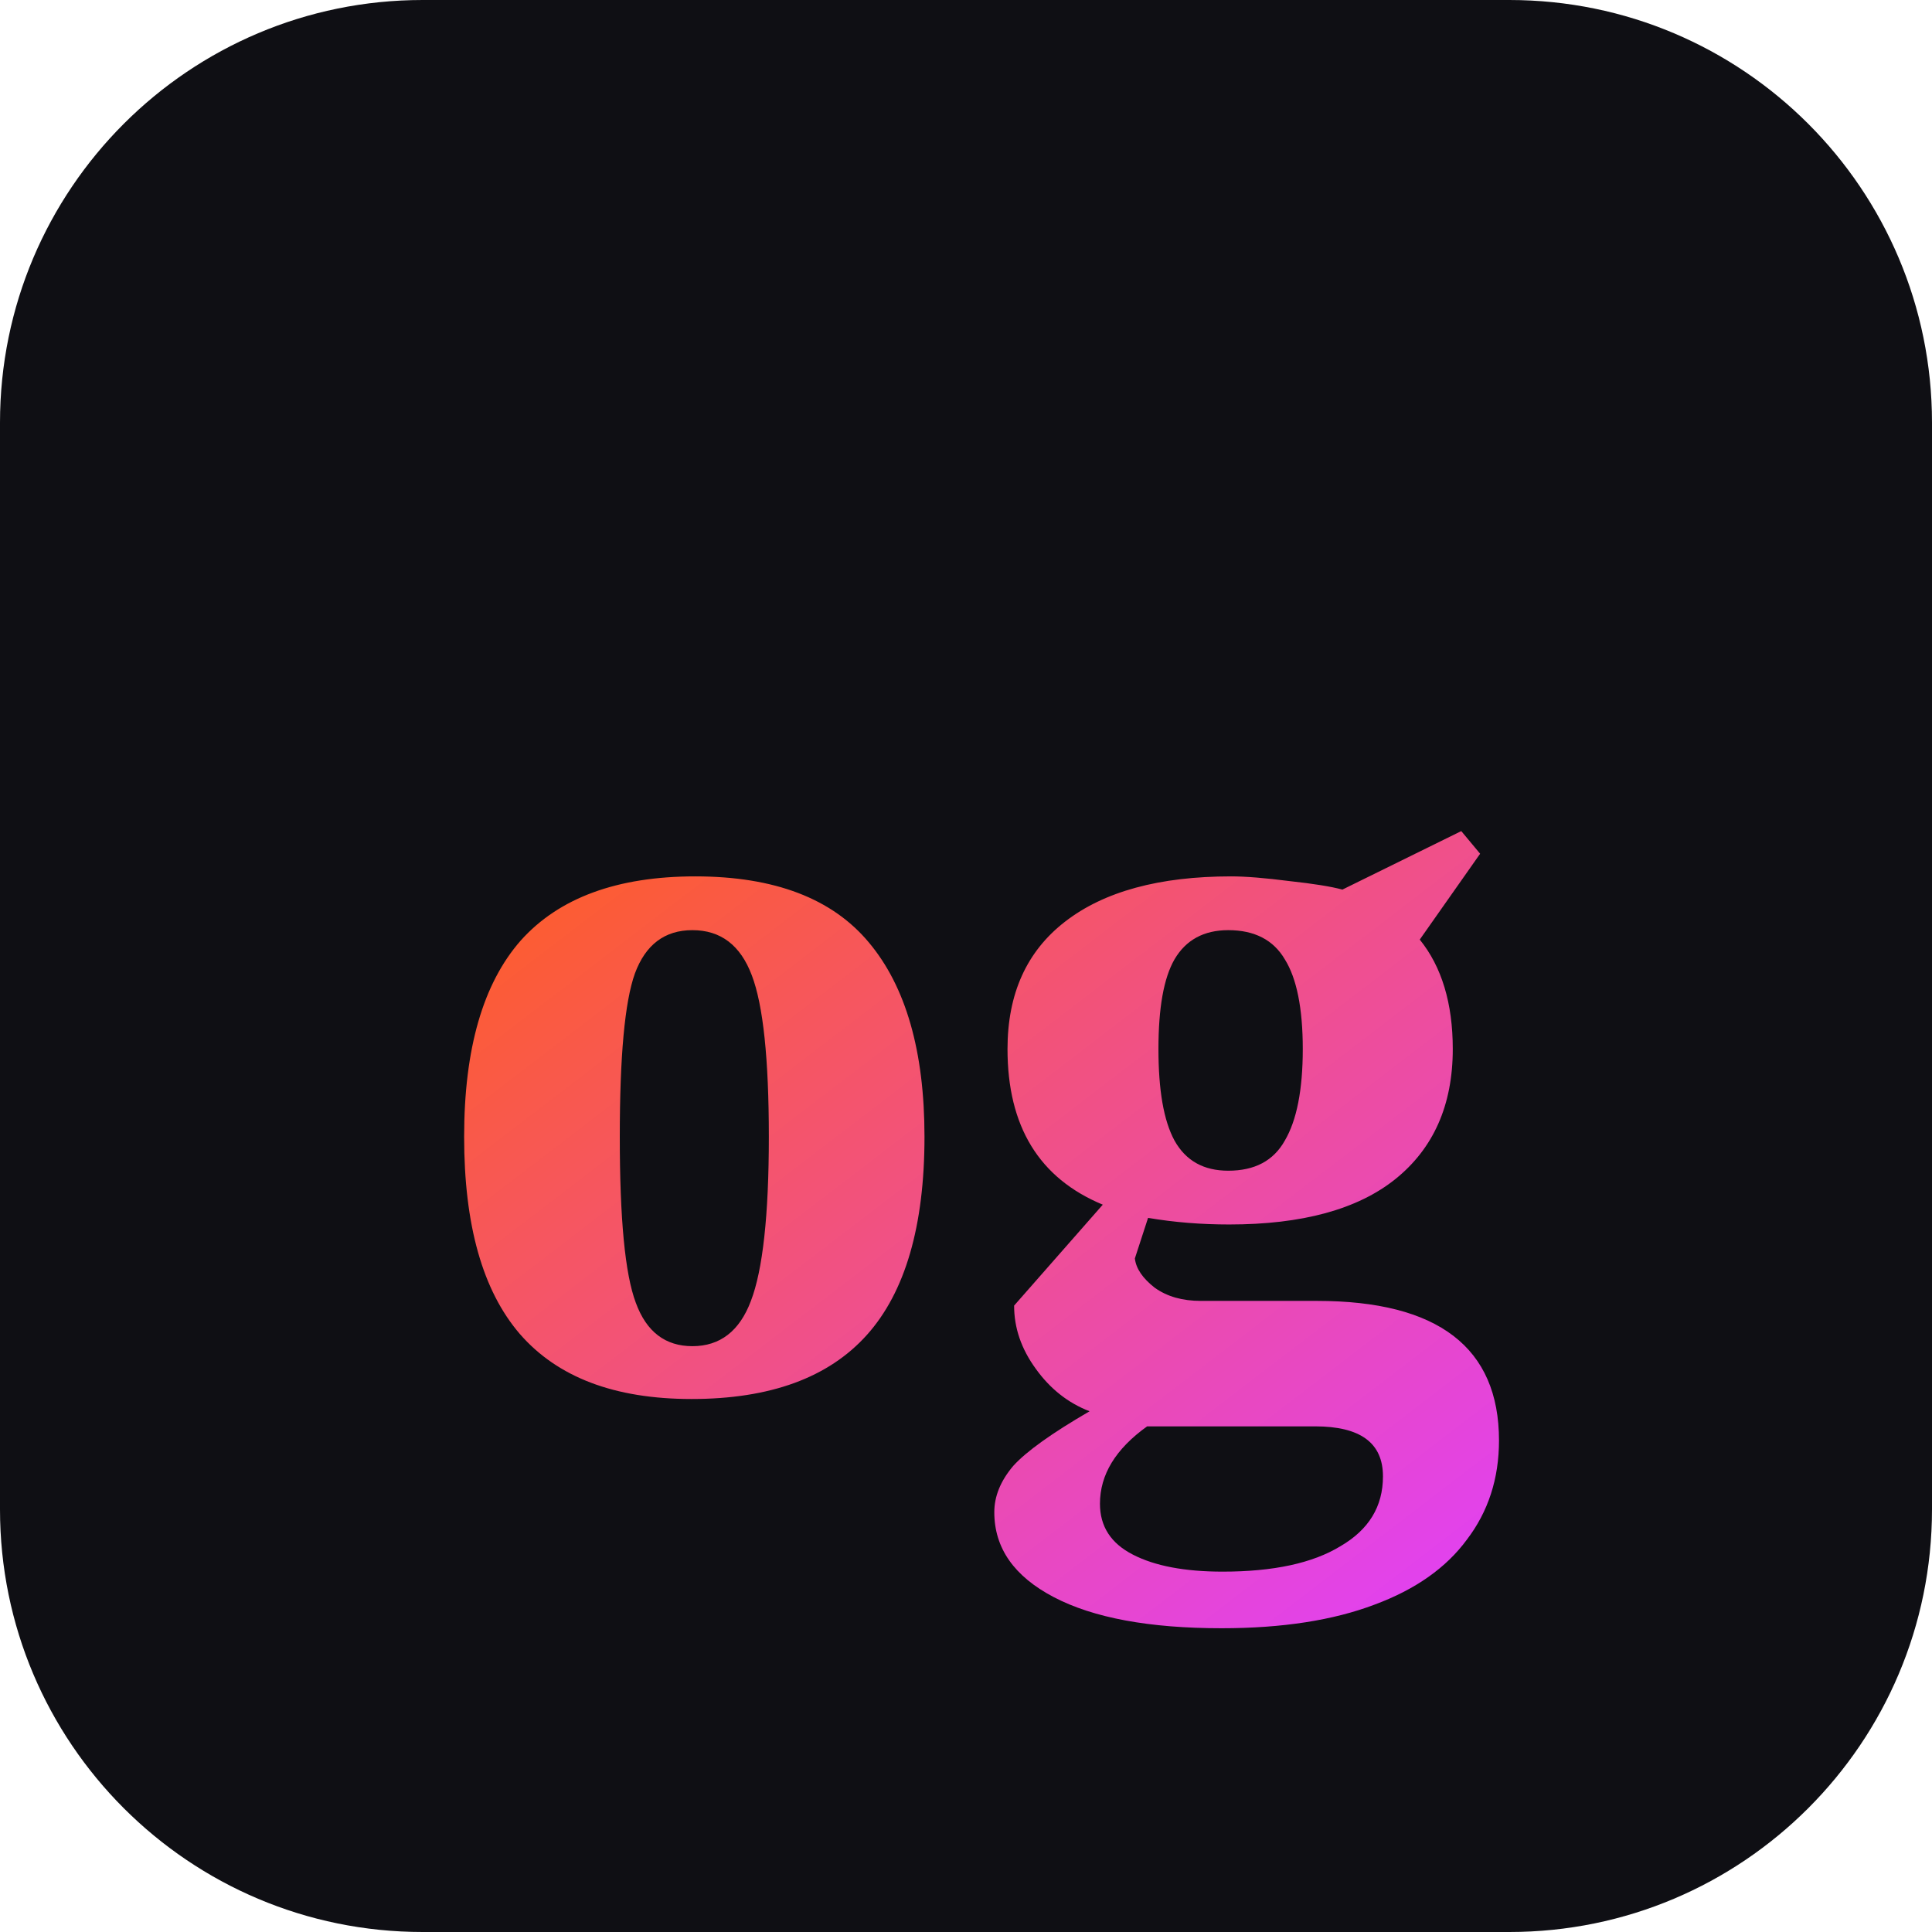
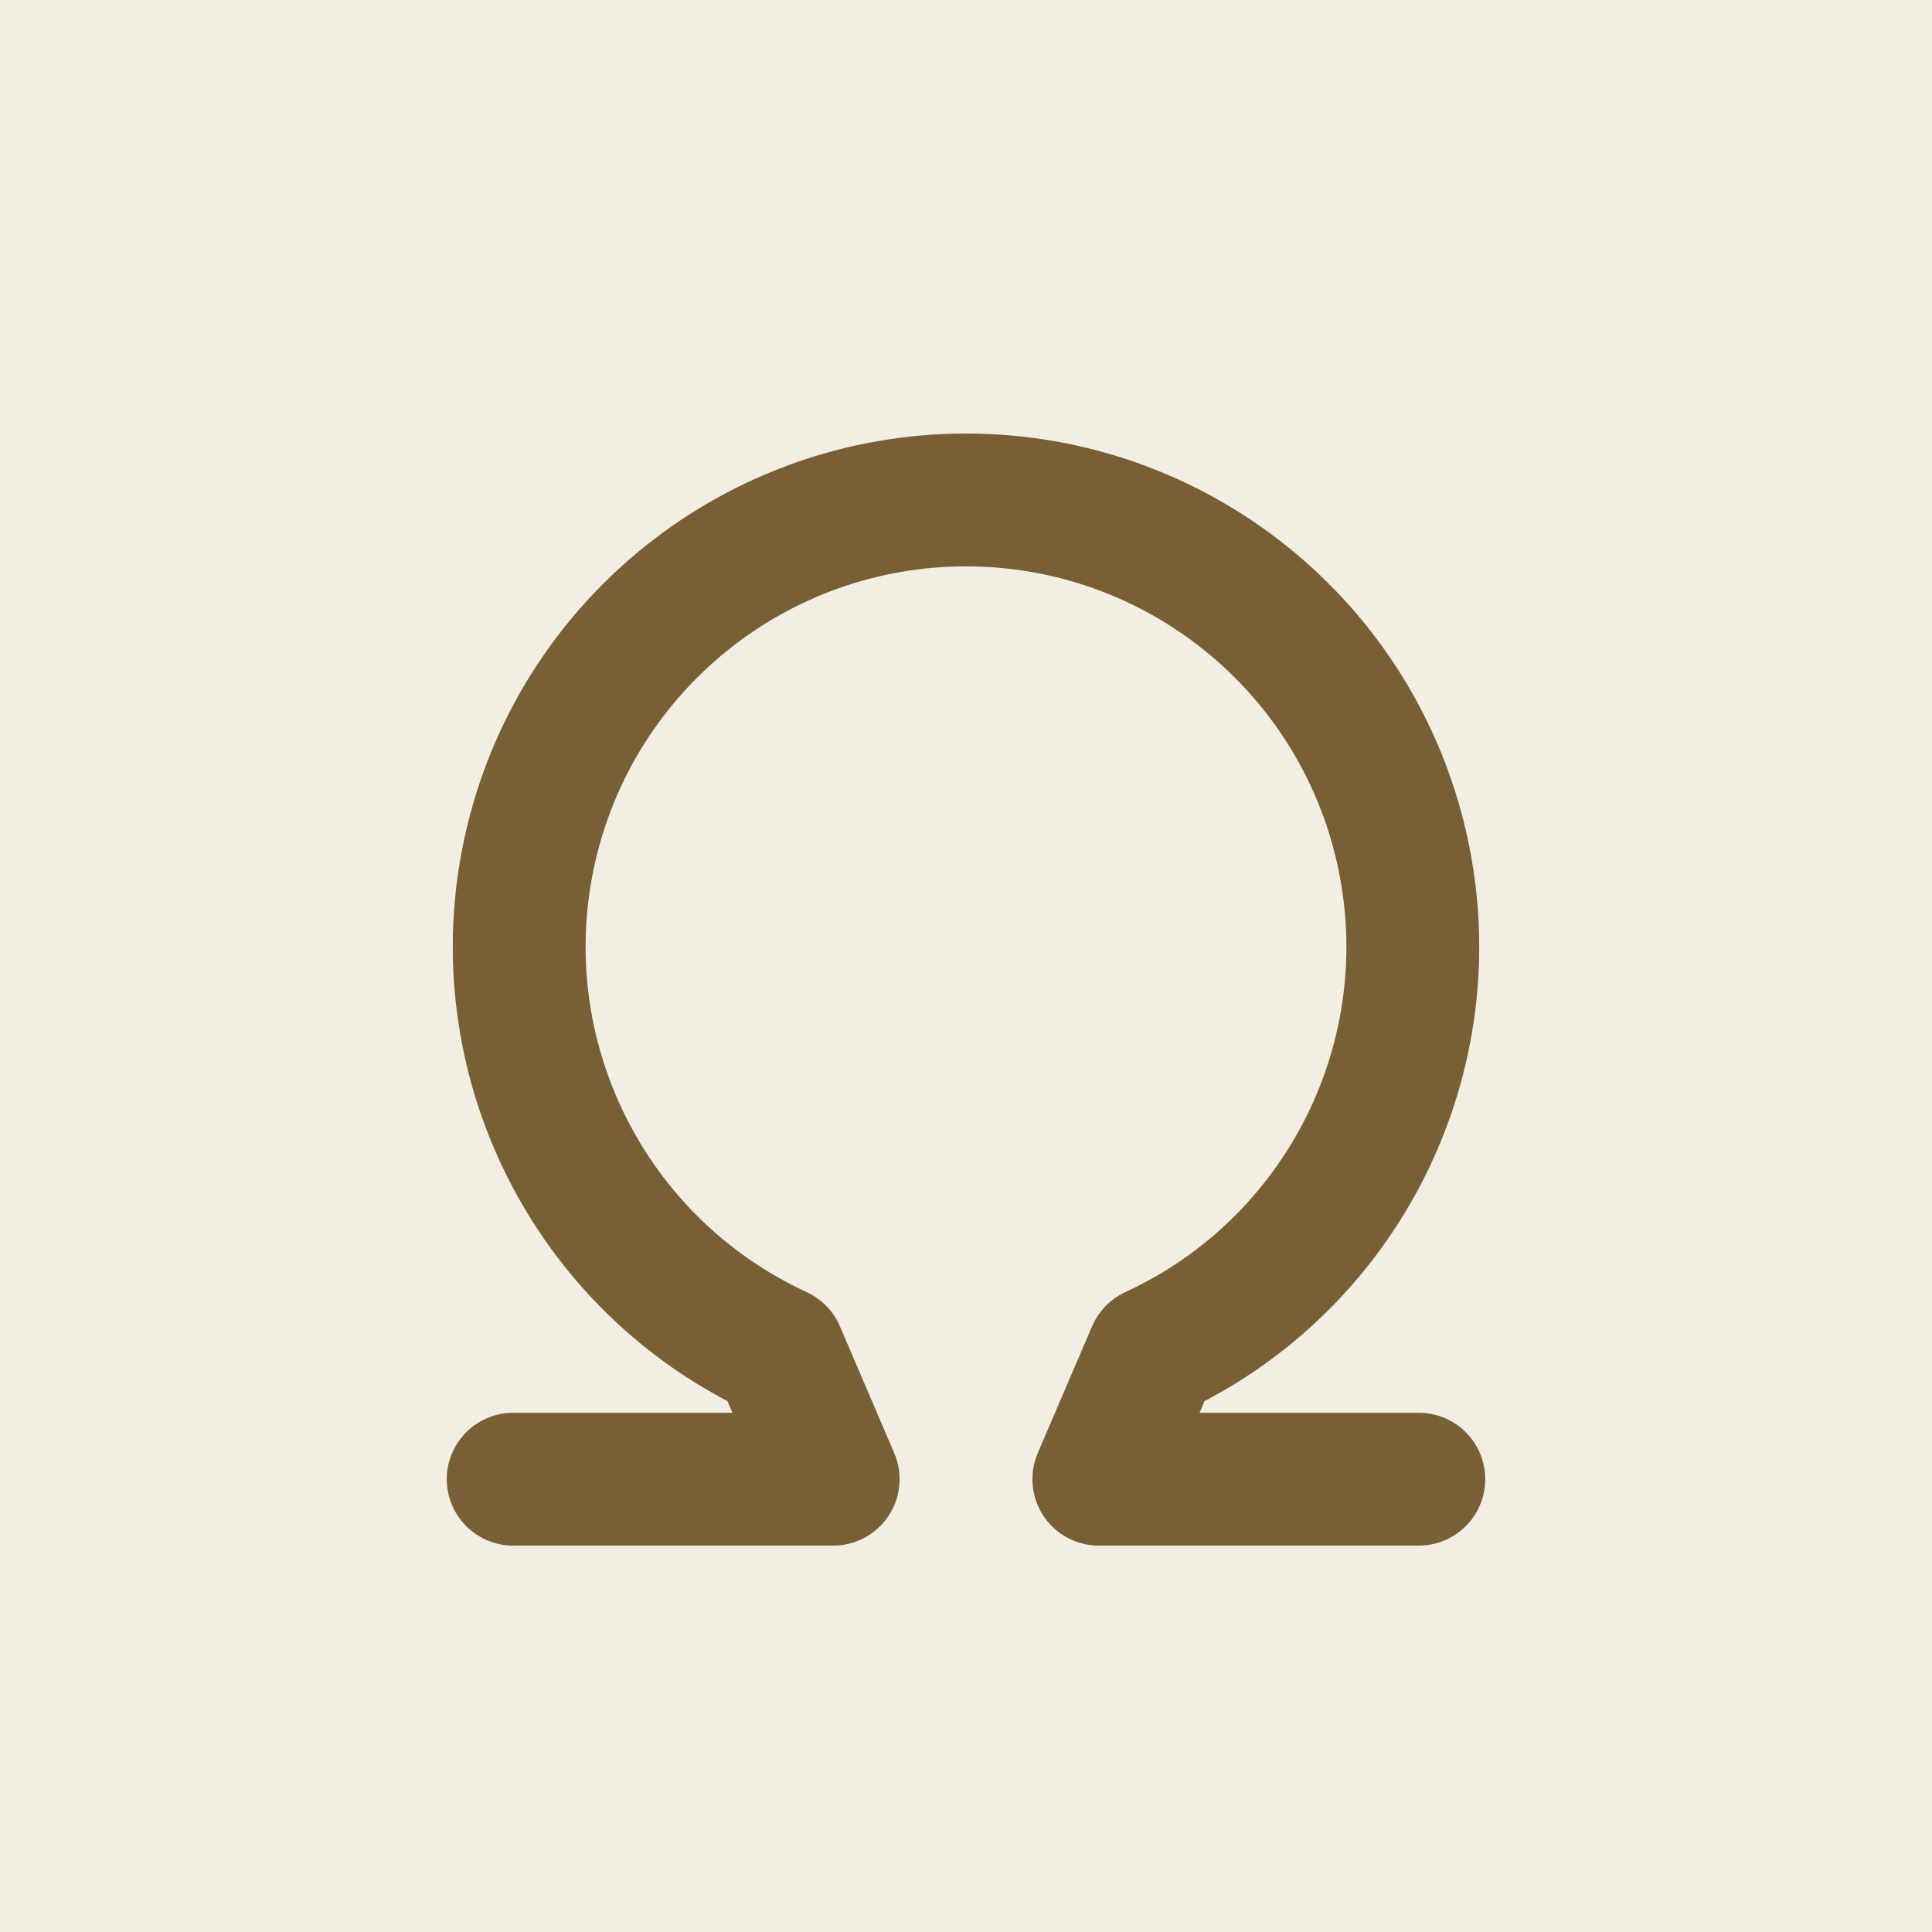
<svg xmlns="http://www.w3.org/2000/svg" viewBox="0 0 32 32">
-   <defs>
-     <linearGradient id="g" x1="0%" y1="0%" x2="100%" y2="100%">
-       <stop offset="0%" stop-color="#FF5F1F" />
-       <stop offset="100%" stop-color="#E040FB" />
-     </linearGradient>
-   </defs>
-   <rect width="32" height="32" rx="7" fill="#0F0F14" />
-   <text x="16" y="23" font-family="Georgia, 'Times New Roman', serif" font-weight="bold" font-size="18" fill="url(#g)" text-anchor="middle">og</text>
+   <style>
+     rect { fill: #F2EEE3; }
+     path { stroke: #785F35; }
+     @media (prefers-color-scheme: dark) {
+       rect { fill: #141210; }
+       path { stroke: #C2A468; }
+     }
+   </style>
+   <rect width="32" height="32" />
+   <path d="M8.5 24.5 H13.8 L12.9 22.4 A7.4 7.4 0 1 1 19.1 22.4 L18.2 24.5 H23.5" fill="none" stroke-width="2.2" stroke-linecap="round" stroke-linejoin="round" />
</svg>
